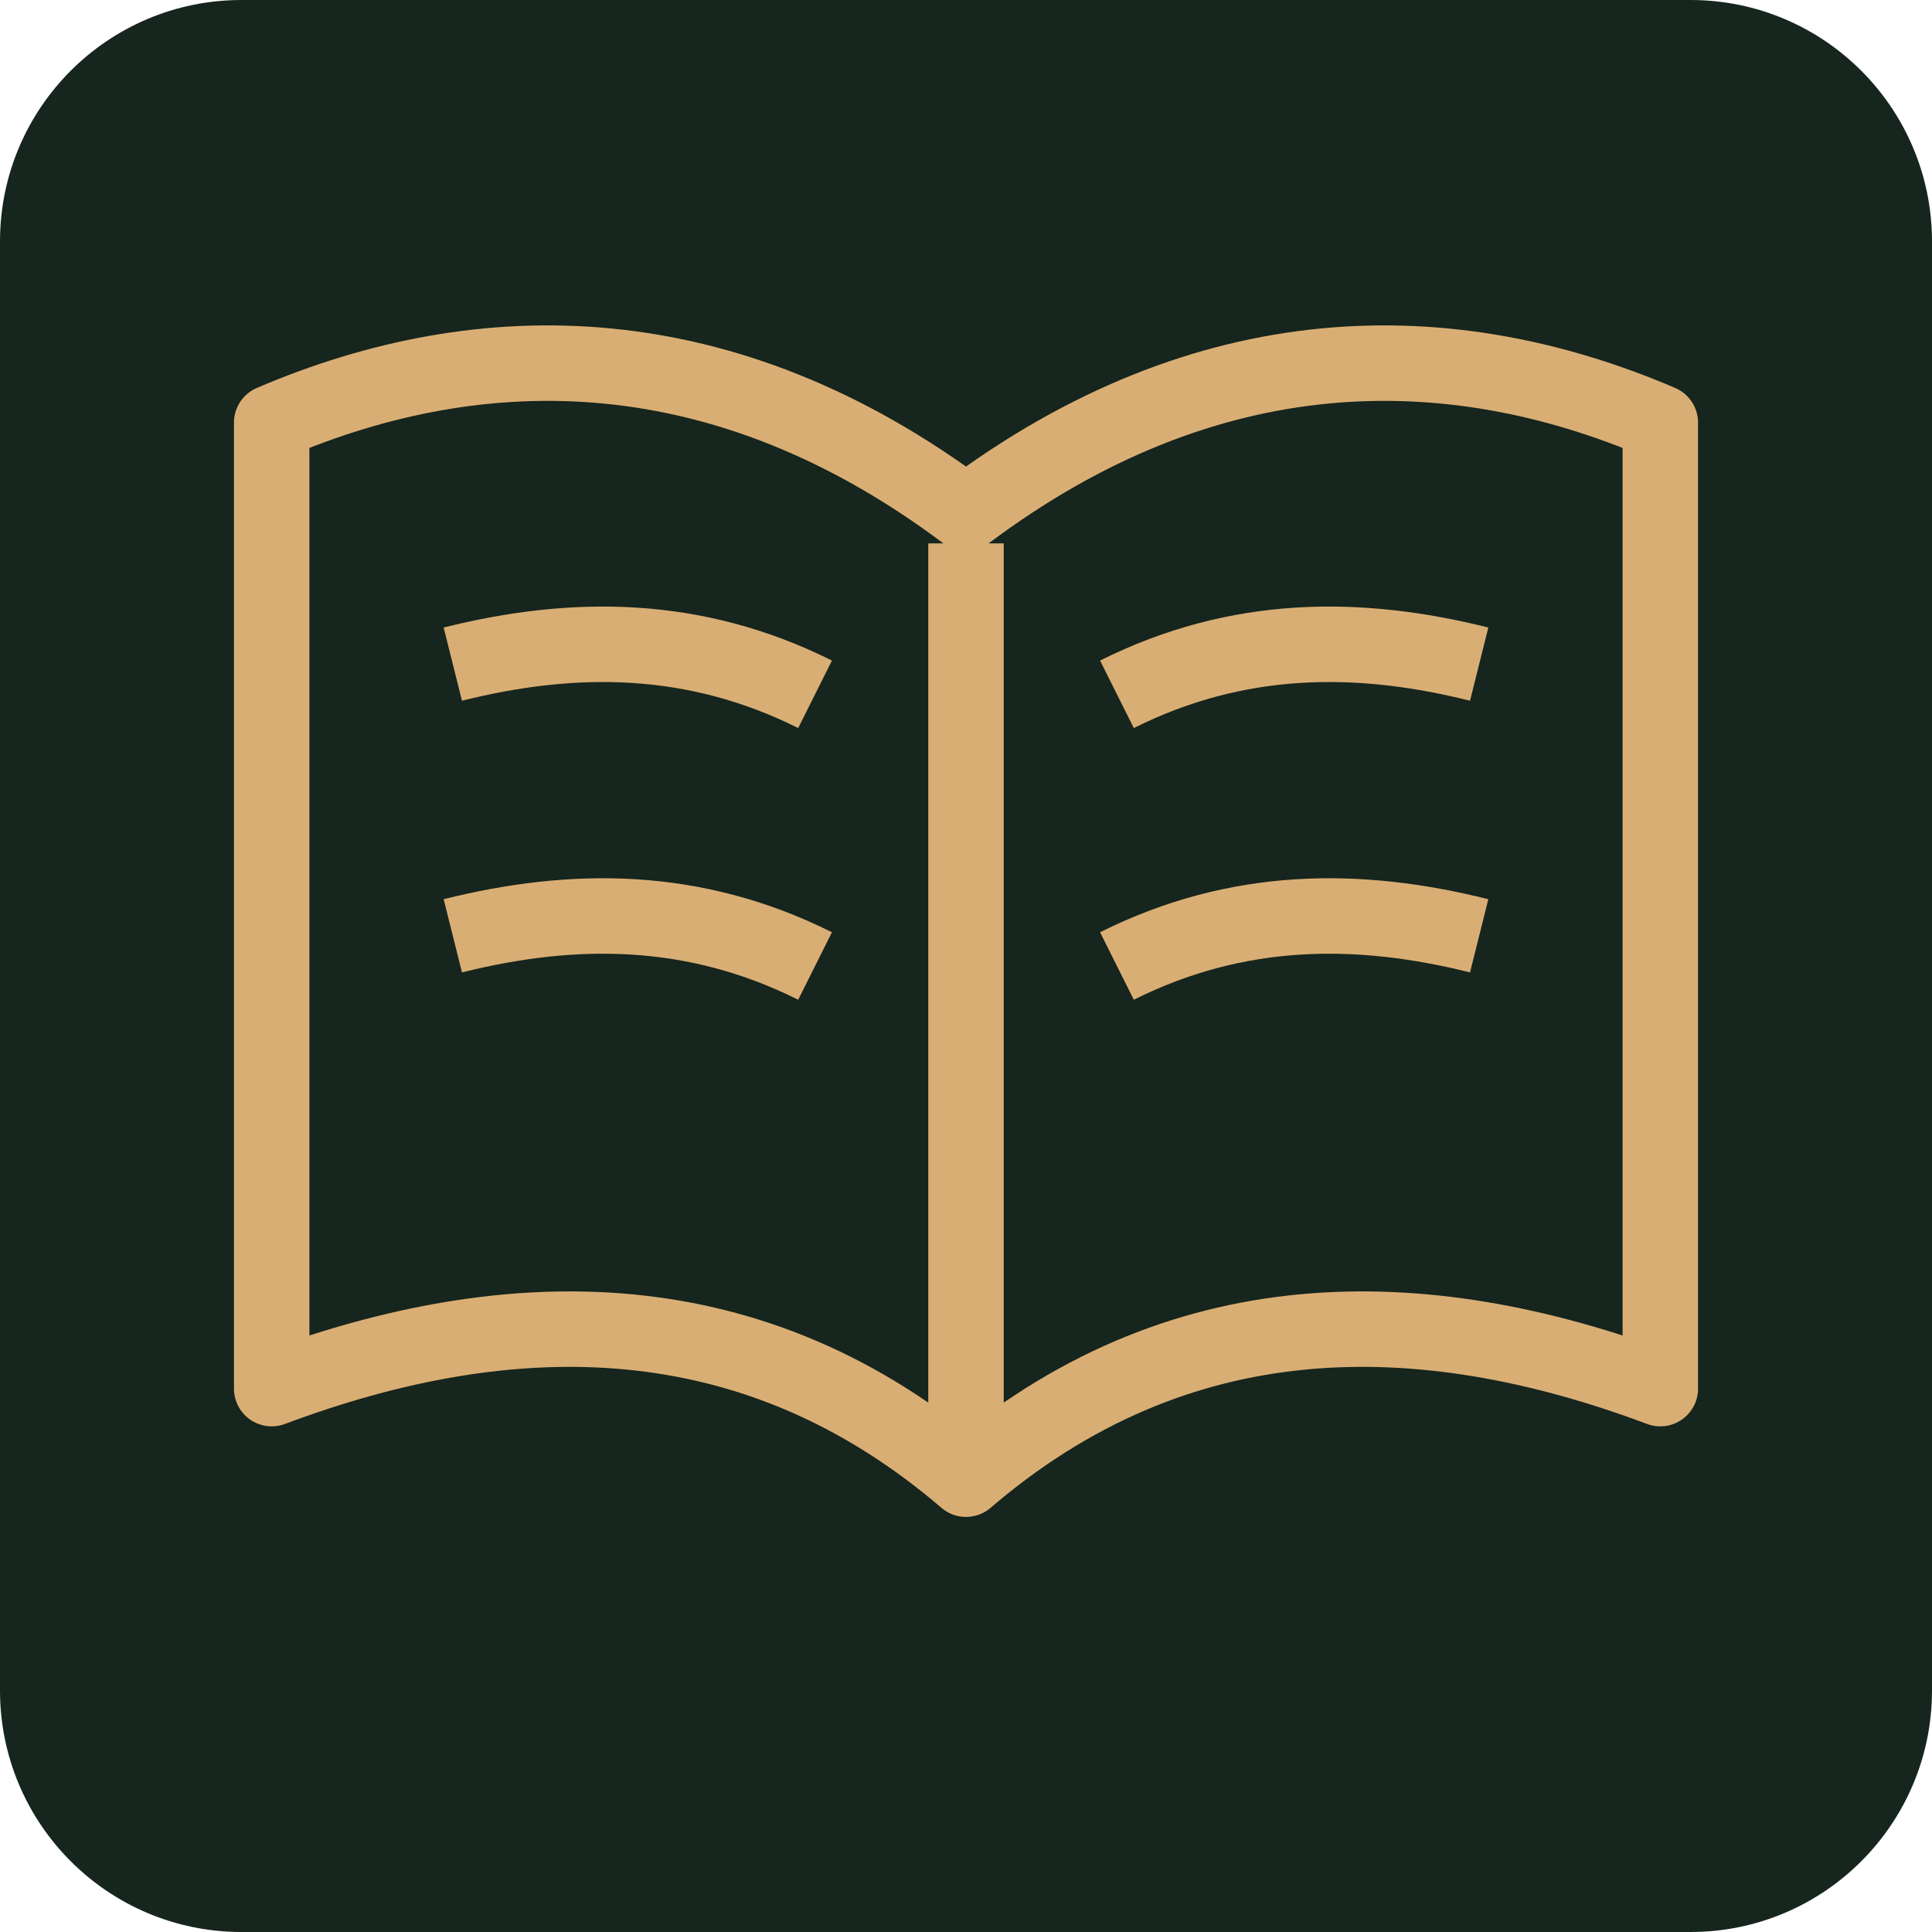
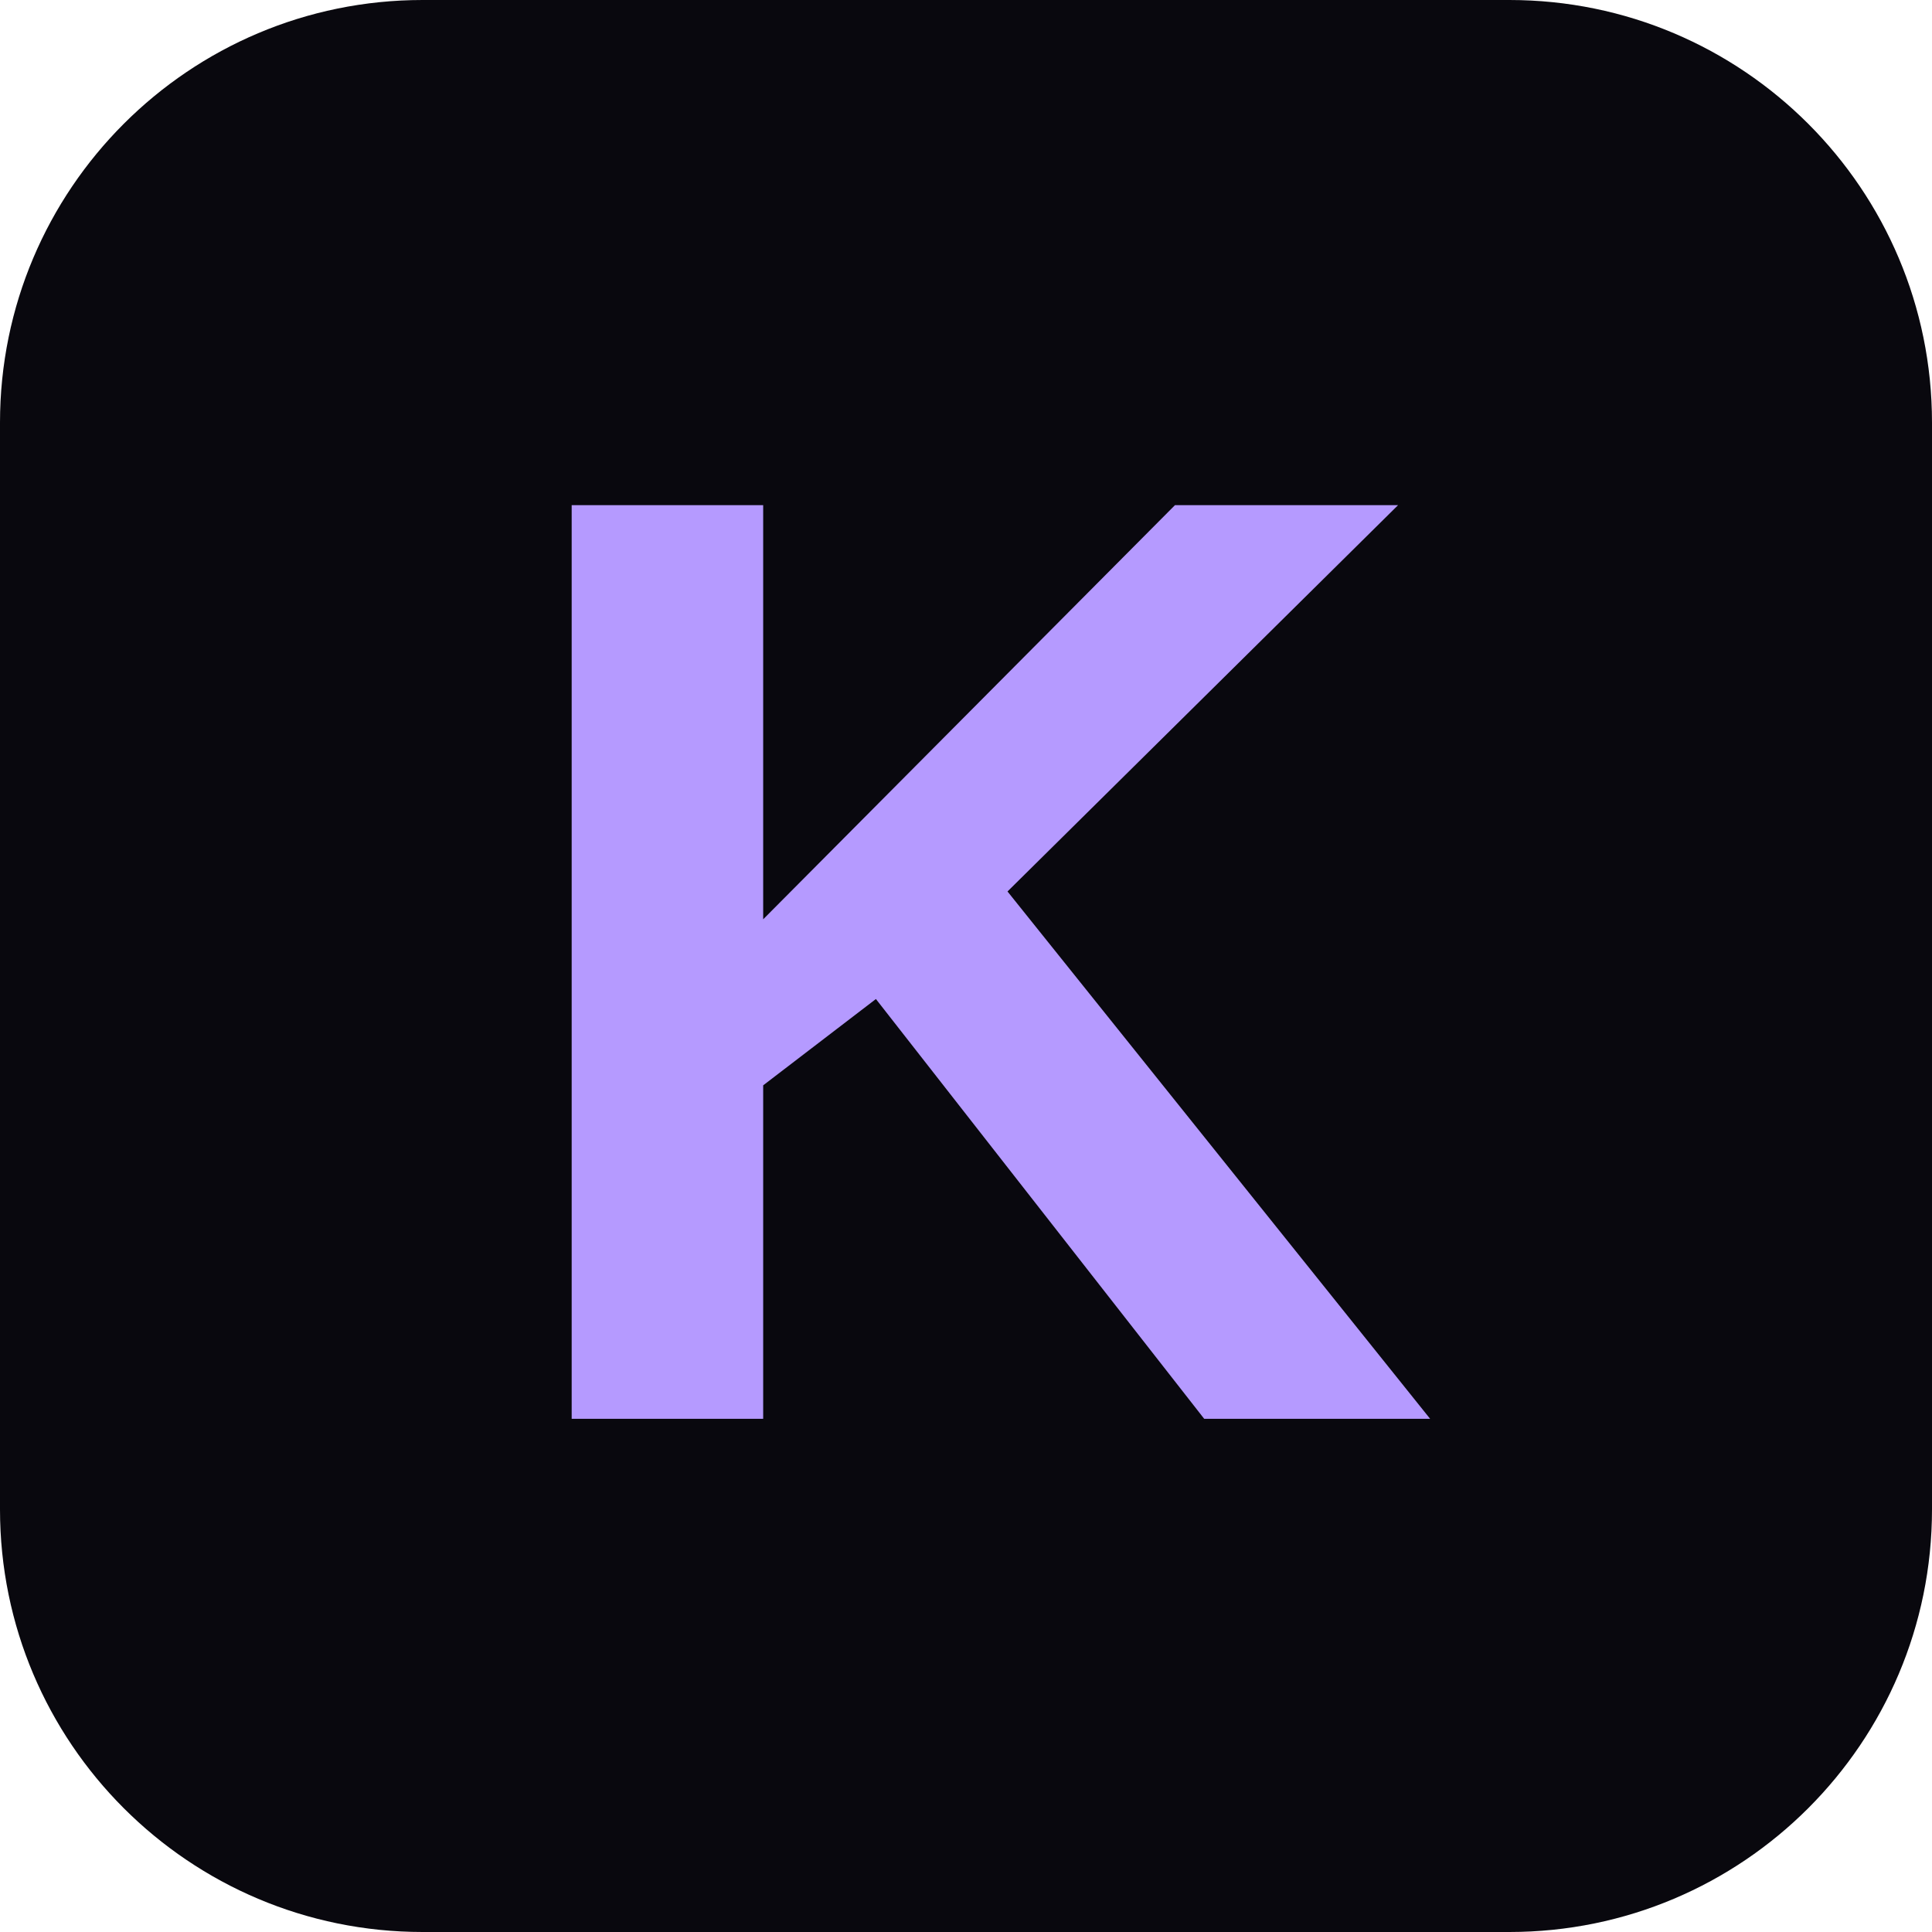
<svg xmlns="http://www.w3.org/2000/svg" viewBox="0 0 64 64">
-   <rect width="64" height="64" rx="8" fill="#16251d" />
-   <path d="M32 17C24 11 16 11 9 14v32c8-3 16-3 23 3 7-6 15-6 23-3V14c-7-3-15-3-23 3Zm0 1v31M15 22c4-1 8-1 12 1m-12 8c4-1 8-1 12 1m22-10c-4-1-8-1-12 1m12 8c-4-1-8-1-12 1" fill="none" stroke="#d9ae74" stroke-width="2.5" stroke-linejoin="round" />
+   <rect width="64" height="64" rx="14" fill="#09080e" />
+   <text x="16" y="47" font-family="Arial,sans-serif" font-size="44" font-weight="700" fill="#b59aff">K</text>
</svg>
